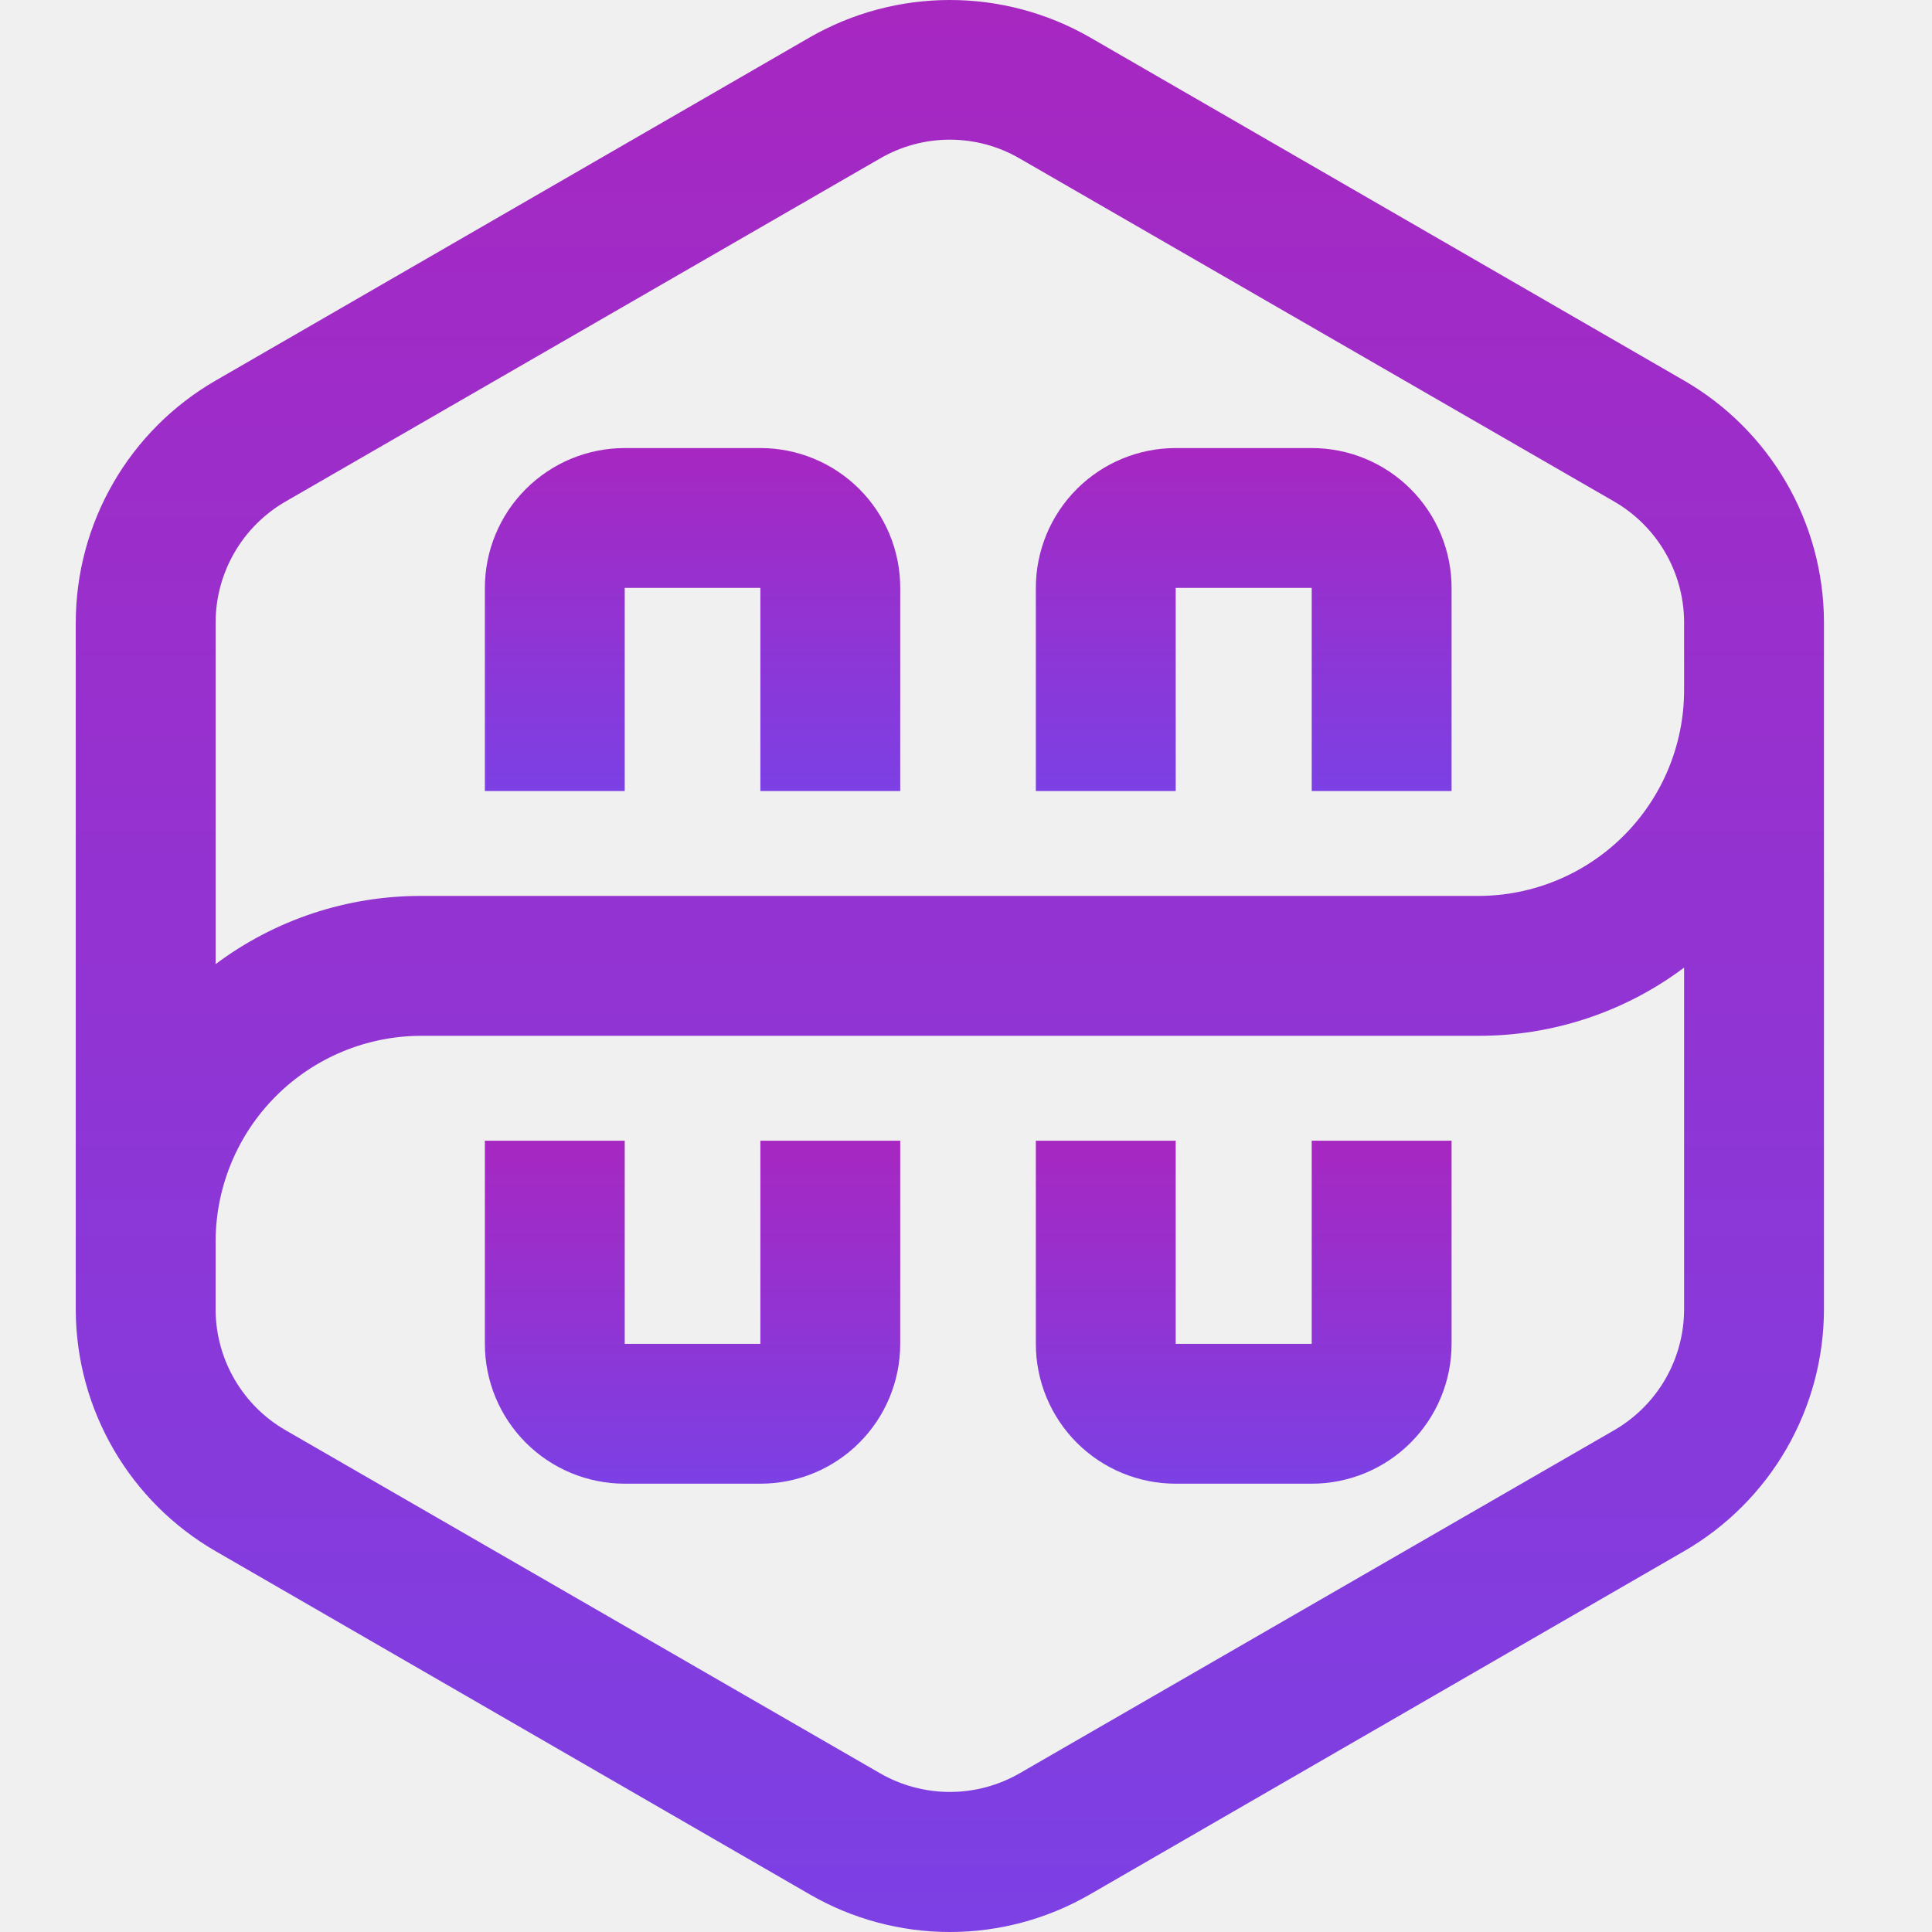
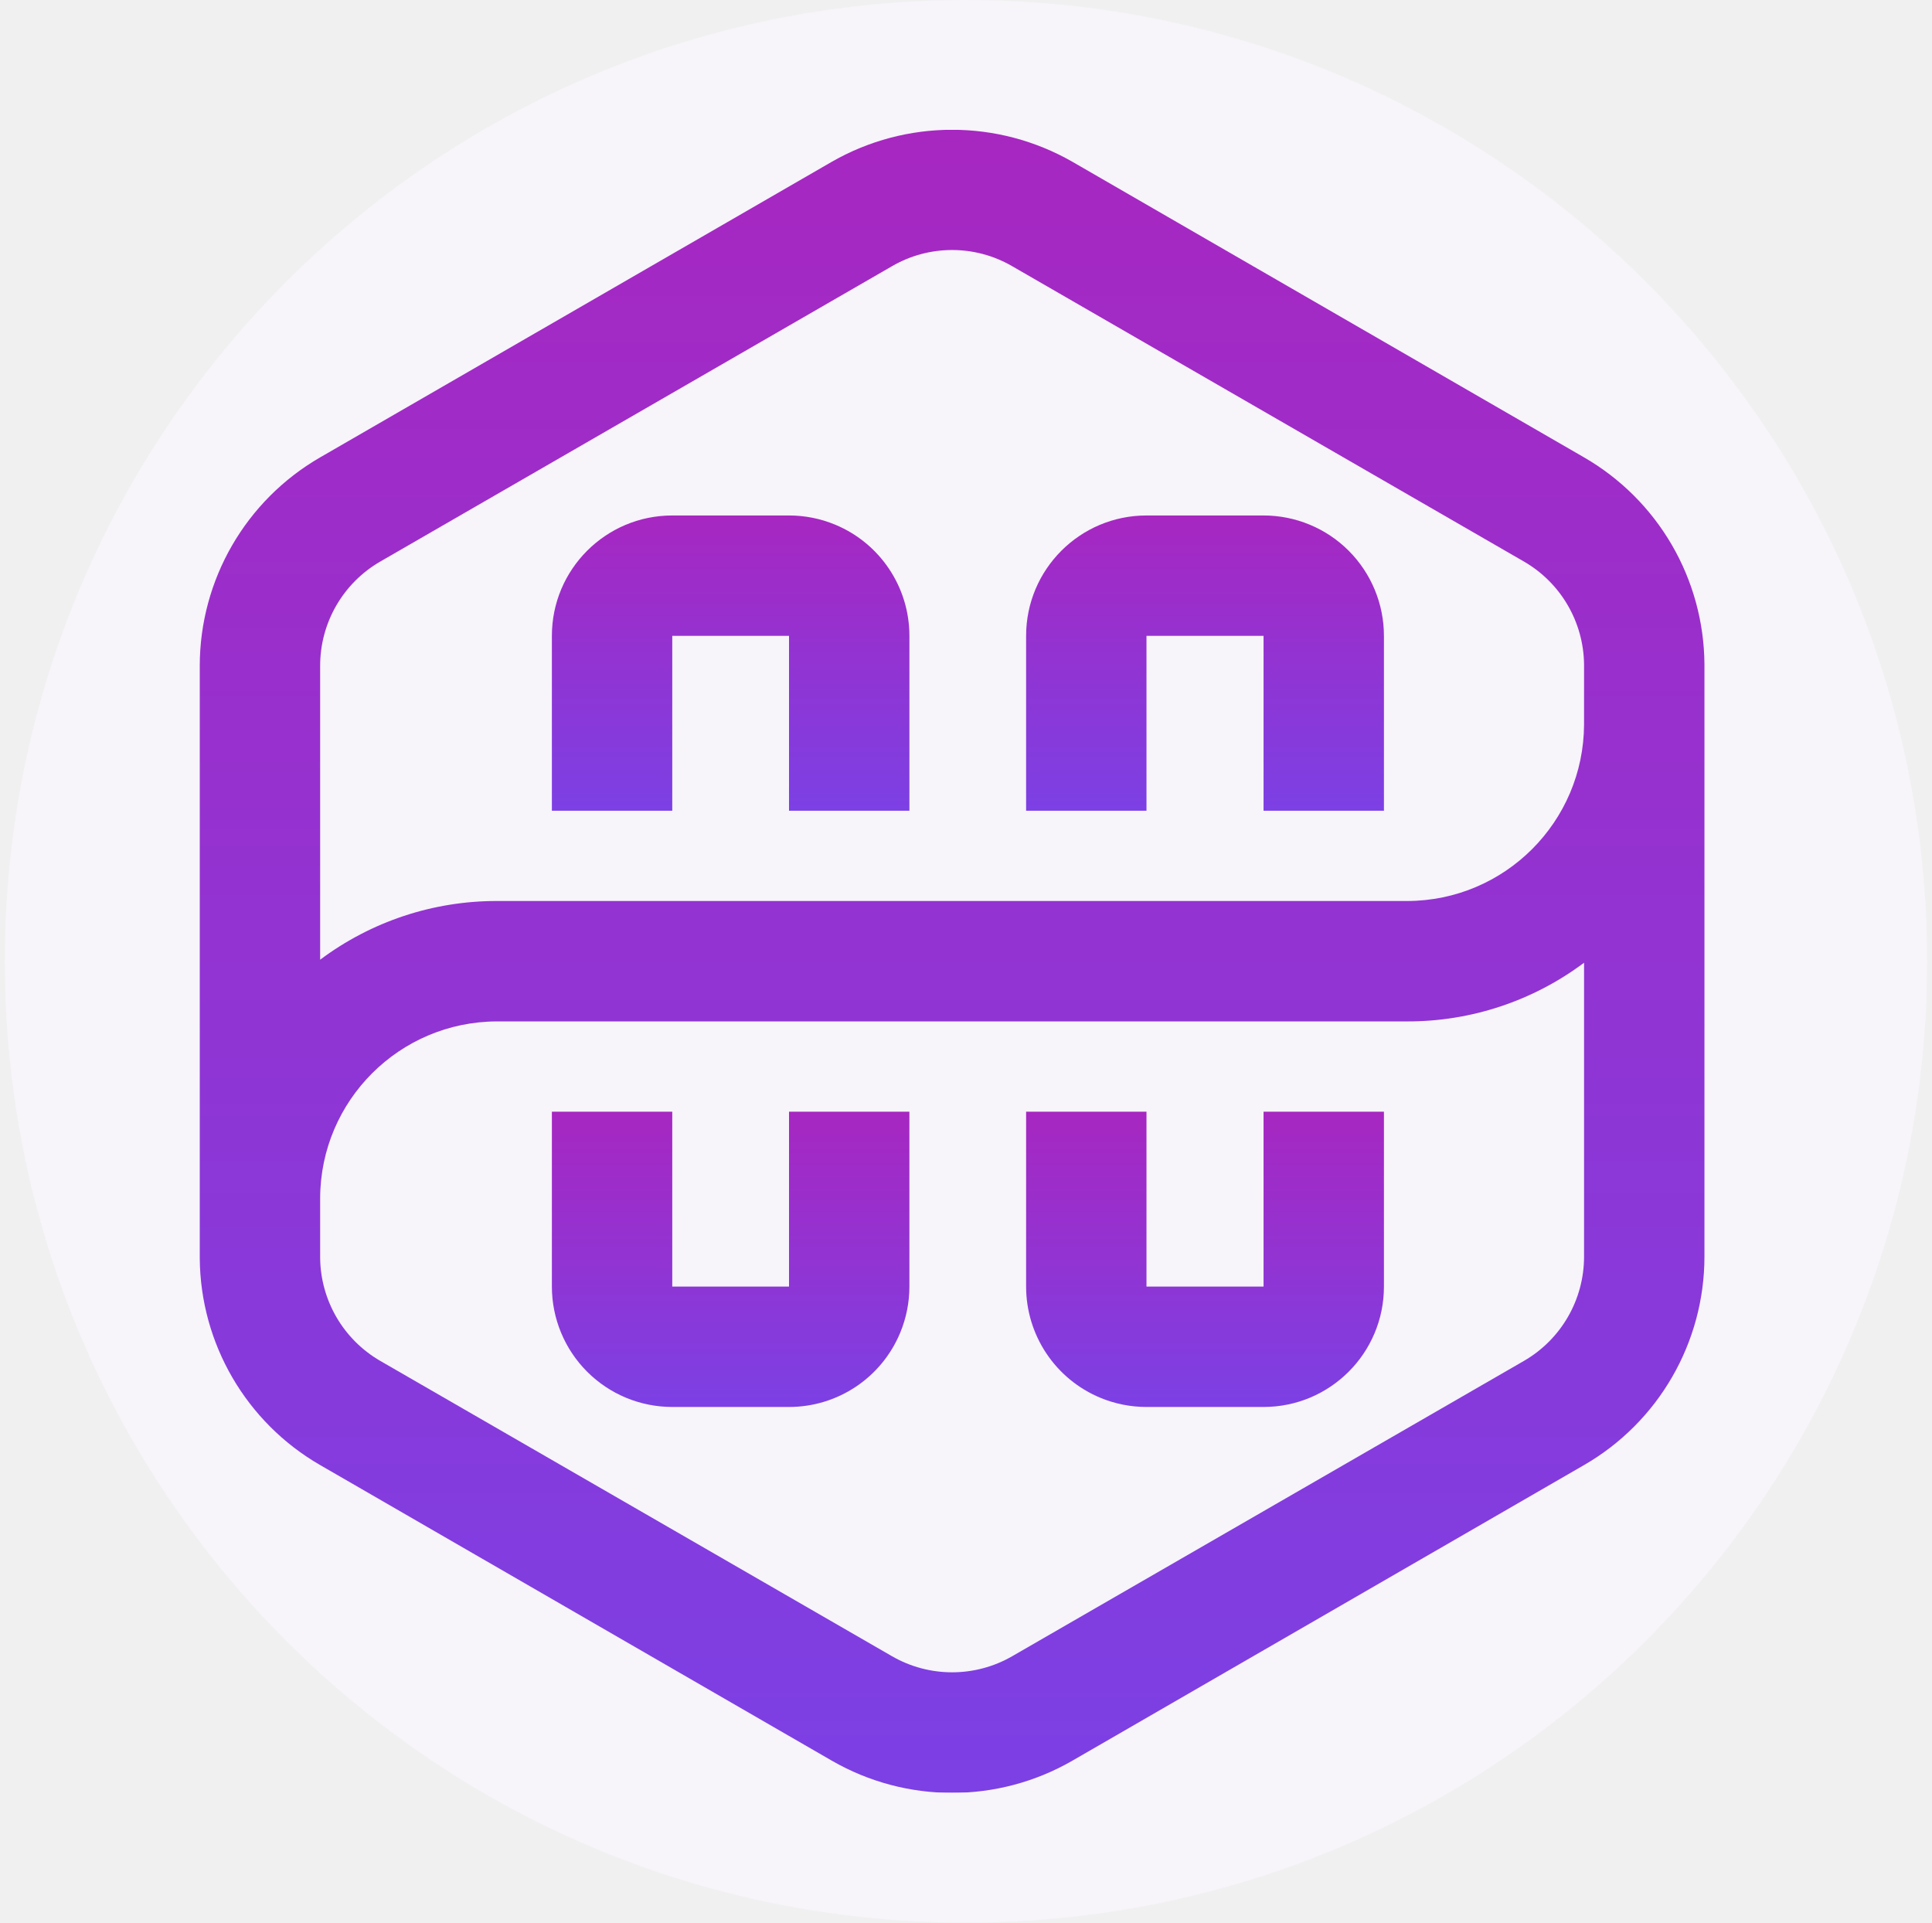
- <svg xmlns="http://www.w3.org/2000/svg" width="200" height="200" viewBox="0 0 200 200" fill="none">
-   <g clip-path="url(#clip0_291_6204)">
-     <mask id="mask0_291_6204" style="mask-type:luminance" maskUnits="userSpaceOnUse" x="0" y="0" width="200" height="200">
-       <path d="M0 0H200V200H0V0Z" fill="white" />
+ <svg xmlns="http://www.w3.org/2000/svg" fill="none" viewBox="0 0 201 200">
+   <circle cx="100.5" cy="100" r="100" fill="#F7F4FA" />
+   <mask id="a" width="173" height="174" x="14" y="13" maskUnits="userSpaceOnUse" style="mask-type:luminance">
+     <path fill="#fff" d="M187 13.5H14v173h173v-173Z" />
+   </mask>
+   <g mask="url(#a)">
+     <mask id="b" width="173" height="174" x="14" y="13" maskUnits="userSpaceOnUse" style="mask-type:luminance">
+       <path fill="#fff" d="M14 13.5h173v173H14v-173Z" />
    </mask>
-     <g mask="url(#mask0_291_6204)">
-       <path d="M174.337 39.397L112.807 3.854C108.4 1.328 103.409 -0 98.329 -0C93.249 -0 88.258 1.328 83.85 3.854L22.32 39.397C17.917 41.939 14.261 45.595 11.72 49.999C9.178 54.402 7.841 59.397 7.842 64.481V135.712C7.879 140.759 9.234 145.708 11.774 150.07C14.313 154.432 17.949 158.054 22.32 160.577L83.85 196.121C88.253 198.662 93.246 200 98.329 200C103.412 200 108.405 198.662 112.807 196.121L174.337 160.577C178.74 158.035 182.396 154.378 184.937 149.975C187.479 145.572 188.816 140.578 188.816 135.494V64.263C188.779 59.216 187.423 54.266 184.884 49.904C182.344 45.543 178.708 41.92 174.337 39.397ZM22.32 64.481C22.316 61.935 22.983 59.434 24.254 57.229C25.525 55.023 27.355 53.192 29.559 51.919L91.089 16.413C93.287 15.133 95.785 14.459 98.328 14.459C100.872 14.459 103.37 15.133 105.568 16.413L167.099 51.919C169.271 53.174 171.08 54.971 172.349 57.134C173.618 59.298 174.303 61.754 174.337 64.262V71.501C174.319 77.136 172.069 82.535 168.081 86.516C164.093 90.497 158.69 92.737 153.055 92.747H43.602C35.931 92.729 28.461 95.206 22.32 99.806V64.481ZM174.337 135.494C174.342 138.04 173.675 140.541 172.404 142.746C171.133 144.951 169.303 146.782 167.099 148.054L105.568 183.56C103.367 184.831 100.87 185.501 98.328 185.501C95.787 185.501 93.29 184.831 91.089 183.56L29.559 148.054C27.387 146.8 25.577 145.003 24.308 142.84C23.04 140.676 22.354 138.22 22.32 135.712V128.473C22.34 122.838 24.59 117.44 28.578 113.458C32.566 109.477 37.967 107.236 43.602 107.226H153.055C160.727 107.245 168.197 104.767 174.337 100.168V135.494Z" fill="url(#paint0_linear_291_6204)" />
-       <path d="M64.671 60.861H78.714V81.89H93.193V60.86C93.193 58.959 92.819 57.076 92.091 55.319C91.364 53.563 90.297 51.967 88.953 50.622C87.608 49.278 86.012 48.211 84.255 47.484C82.499 46.757 80.616 46.382 78.714 46.383H64.671C62.77 46.383 60.887 46.757 59.13 47.485C57.374 48.213 55.778 49.279 54.433 50.623C53.089 51.968 52.023 53.564 51.295 55.321C50.568 57.077 50.193 58.96 50.193 60.861V81.89H64.671V60.861Z" fill="url(#paint1_linear_291_6204)" />
-       <path d="M78.714 139.113H64.671V118.083H50.193V139.113C50.193 141.014 50.567 142.897 51.295 144.654C52.022 146.41 53.089 148.006 54.433 149.351C55.777 150.695 57.373 151.762 59.13 152.49C60.887 153.217 62.77 153.591 64.671 153.591H78.714C80.616 153.592 82.499 153.218 84.255 152.49C86.012 151.763 87.608 150.696 88.953 149.352C90.297 148.007 91.364 146.411 92.091 144.654C92.818 142.897 93.192 141.014 93.192 139.113V118.083H78.715L78.714 139.113Z" fill="url(#paint2_linear_291_6204)" />
-       <path d="M121.708 60.861H135.788V81.89H150.267V60.86C150.267 58.959 149.892 57.076 149.165 55.32C148.437 53.563 147.371 51.967 146.026 50.623C144.682 49.278 143.085 48.212 141.329 47.484C139.572 46.757 137.689 46.383 135.788 46.383H121.708C117.868 46.383 114.186 47.909 111.471 50.624C108.756 53.339 107.23 57.022 107.23 60.861V81.89H121.708V60.861Z" fill="url(#paint3_linear_291_6204)" />
-       <path d="M135.788 139.114H121.708V118.084H107.23V139.114C107.23 141.015 107.604 142.898 108.332 144.654C109.059 146.411 110.126 148.007 111.47 149.352C112.815 150.696 114.411 151.762 116.167 152.49C117.924 153.217 119.807 153.592 121.708 153.591H135.788C139.628 153.591 143.31 152.066 146.025 149.35C147.37 148.006 148.437 146.41 149.164 144.654C149.892 142.898 150.267 141.015 150.267 139.114V118.084H135.788V139.114Z" fill="url(#paint4_linear_291_6204)" />
+     <g mask="url(#b)">
+       <path fill="url(#c)" d="m164.801 47.578-53.223-30.745a25.187 25.187 0 0 0-25.047 0L33.307 47.578a25.049 25.049 0 0 0-12.524 21.698v61.615a25.044 25.044 0 0 0 12.524 21.508l53.224 30.746a25.052 25.052 0 0 0 25.047 0l53.223-30.746a25.047 25.047 0 0 0 12.525-21.697V69.088a25.057 25.057 0 0 0-3.401-12.42 25.062 25.062 0 0 0-9.124-9.09ZM33.307 69.276a12.523 12.523 0 0 1 6.261-10.866l53.224-30.713a12.446 12.446 0 0 1 12.524 0l53.225 30.713a12.524 12.524 0 0 1 6.26 10.676v6.262a18.44 18.44 0 0 1-18.409 18.377H51.716a30.589 30.589 0 0 0-18.409 6.107V69.276Zm131.494 61.426a12.52 12.52 0 0 1-6.26 10.865l-53.225 30.712a12.519 12.519 0 0 1-12.524 0l-53.224-30.712a12.528 12.528 0 0 1-6.261-10.676v-6.262a18.445 18.445 0 0 1 18.41-18.379h94.675a30.577 30.577 0 0 0 18.409-6.105v30.557Z" />
+       <path fill="url(#d)" d="M69.94 66.145h12.148v18.19h12.524v-18.19a12.518 12.518 0 0 0-7.731-11.571 12.521 12.521 0 0 0-4.793-.953H69.94a12.522 12.522 0 0 0-12.523 12.524v18.19H69.94v-18.19Z" />
+       <path fill="url(#e)" d="M82.088 133.833H69.94v-18.191H57.417v18.191a12.529 12.529 0 0 0 3.667 8.855 12.535 12.535 0 0 0 4.063 2.716 12.53 12.53 0 0 0 4.793.952h12.148a12.513 12.513 0 0 0 11.57-7.73c.63-1.52.953-3.149.953-4.793v-18.191H82.089l-.001 18.191Z" />
+       <path fill="url(#f)" d="M119.277 66.145h12.18v18.19h12.524v-18.19a12.53 12.53 0 0 0-3.668-8.857 12.526 12.526 0 0 0-8.856-3.667h-12.18a12.525 12.525 0 0 0-12.523 12.524v18.19h12.523v-18.19Z" />
+       <path fill="url(#g)" d="M131.457 133.834h-12.18v-18.191h-12.523v18.191a12.528 12.528 0 0 0 7.731 11.57c1.519.629 3.148.953 4.792.952h12.18a12.522 12.522 0 0 0 12.524-12.522v-18.191h-12.524v18.191Z" />
    </g>
  </g>
  <defs>
-     <linearGradient id="paint0_linear_291_6204" x1="98.329" y1="9.49011e-05" x2="98.329" y2="200" gradientUnits="userSpaceOnUse">
+     <linearGradient id="c" x1="99.054" x2="99.054" y1="13.5" y2="186.5" gradientUnits="userSpaceOnUse">
      <stop stop-color="#A727C1" />
      <stop offset="1" stop-color="#7C40E4" />
    </linearGradient>
-     <linearGradient id="paint1_linear_291_6204" x1="71.693" y1="46.383" x2="71.693" y2="81.89" gradientUnits="userSpaceOnUse">
+     <linearGradient id="d" x1="76.014" x2="76.014" y1="53.621" y2="84.335" gradientUnits="userSpaceOnUse">
      <stop stop-color="#A727C1" />
      <stop offset="1" stop-color="#7C40E4" />
    </linearGradient>
-     <linearGradient id="paint2_linear_291_6204" x1="71.693" y1="118.083" x2="71.693" y2="153.591" gradientUnits="userSpaceOnUse">
+     <linearGradient id="e" x1="76.014" x2="76.014" y1="115.642" y2="146.356" gradientUnits="userSpaceOnUse">
      <stop stop-color="#A727C1" />
      <stop offset="1" stop-color="#7C40E4" />
    </linearGradient>
-     <linearGradient id="paint3_linear_291_6204" x1="128.748" y1="46.383" x2="128.748" y2="81.89" gradientUnits="userSpaceOnUse">
+     <linearGradient id="f" x1="125.367" x2="125.367" y1="53.621" y2="84.335" gradientUnits="userSpaceOnUse">
      <stop stop-color="#A727C1" />
      <stop offset="1" stop-color="#7C40E4" />
    </linearGradient>
-     <linearGradient id="paint4_linear_291_6204" x1="128.748" y1="118.084" x2="128.748" y2="153.591" gradientUnits="userSpaceOnUse">
+     <linearGradient id="g" x1="125.367" x2="125.367" y1="115.643" y2="146.356" gradientUnits="userSpaceOnUse">
      <stop stop-color="#A727C1" />
      <stop offset="1" stop-color="#7C40E4" />
    </linearGradient>
-     <clipPath id="clip0_291_6204">
-       <rect width="200" height="200" fill="white" />
-     </clipPath>
  </defs>
</svg>
